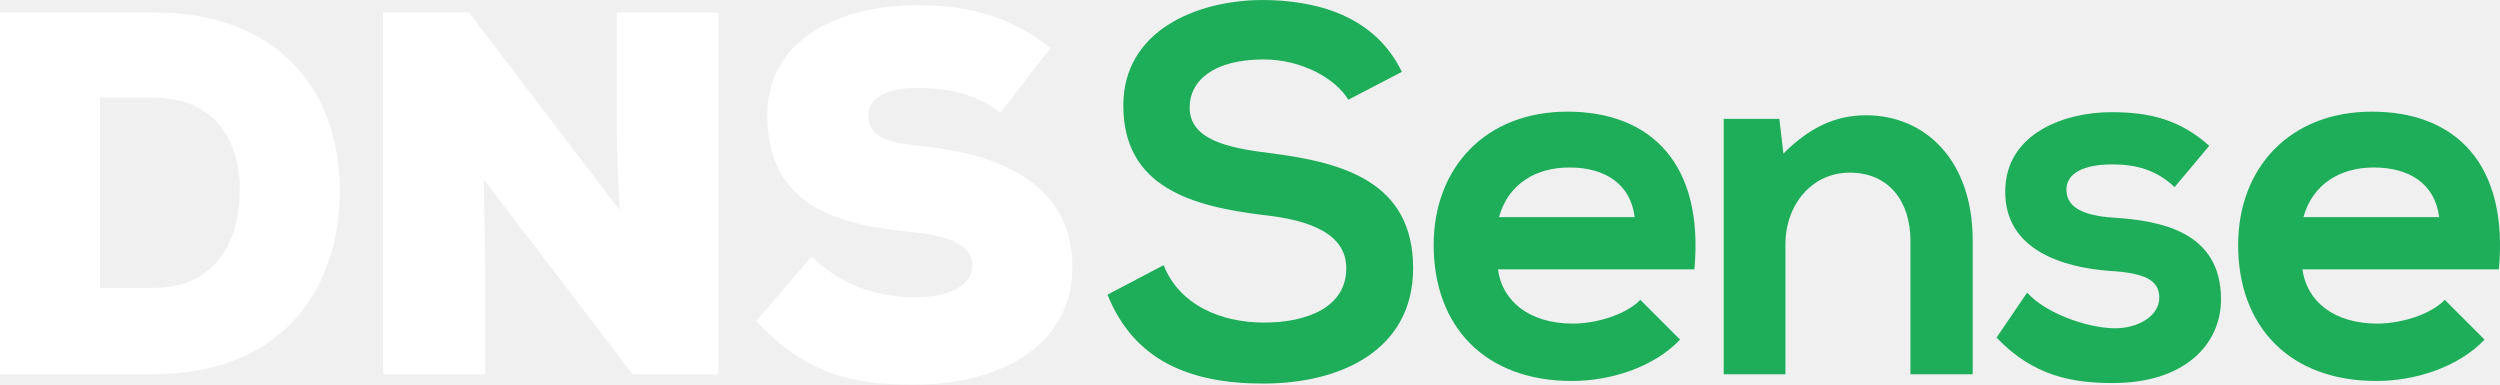
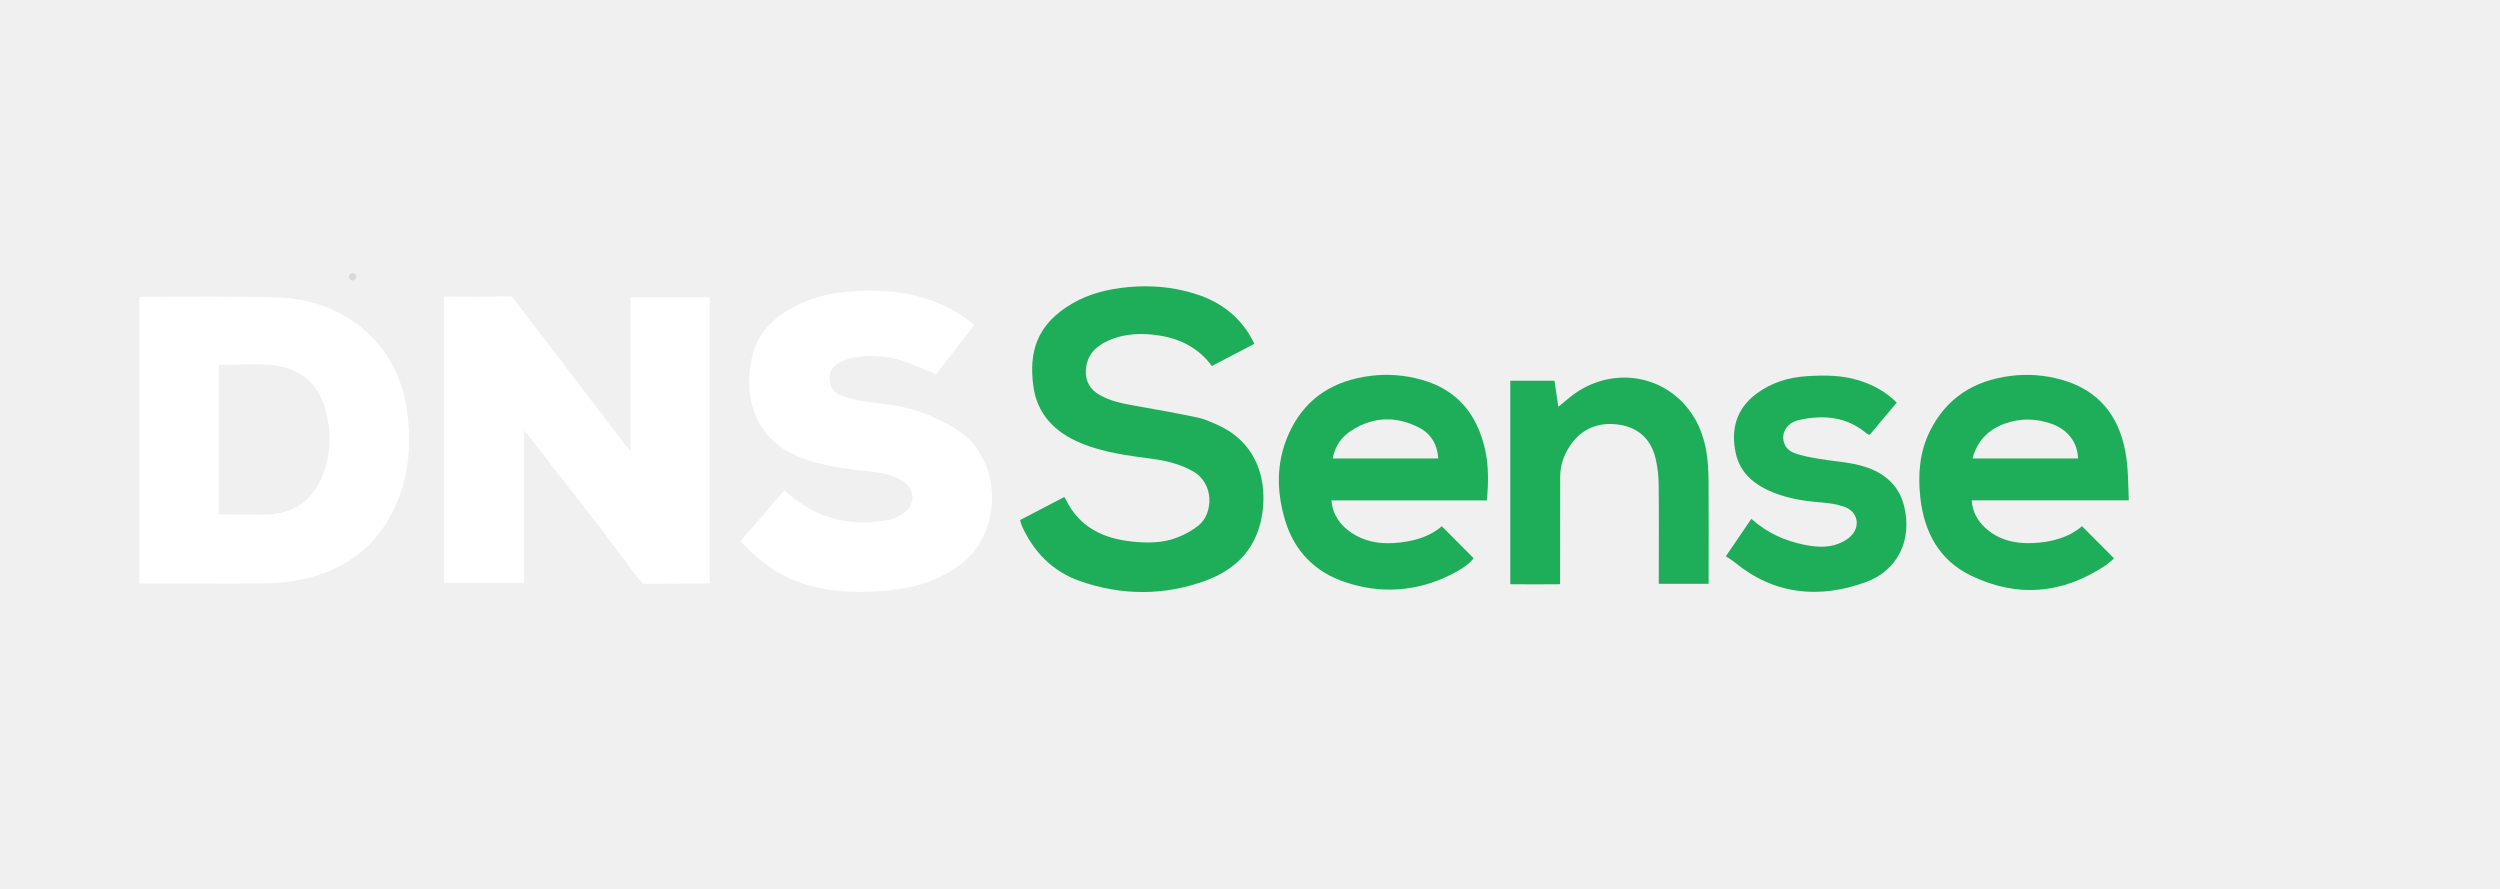
- <svg xmlns="http://www.w3.org/2000/svg" width="3393" height="522" viewBox="0 0 3393 522" fill="none">
-   <g clip-path="url(#clip0_1403_1239)">
-     <path fill-rule="evenodd" clip-rule="evenodd" d="M1244.24 119.264C1286.47 119.264 1324.54 127.685 1357.8 152.946L1425.66 65.242C1373.71 23.851 1316.95 7.01 1244.24 7.01C1141.75 7.01 1041.35 51.91 1041.35 155.753C1041.35 277.831 1132.76 305.19 1238.69 315.012C1292.01 319.926 1319.71 335.362 1319.71 359.913C1319.71 387.279 1288.55 403.411 1243.54 403.411C1202.68 403.411 1149.37 394.989 1101.59 347.992L1026.11 435.679C1093.29 507.243 1155.61 522.681 1242.85 521.979C1351.56 521.278 1455.43 473.572 1455.43 362.018C1455.43 249.062 1355.02 209.775 1258.78 199.25C1211 194.338 1178.45 189.426 1178.45 155.753C1178.45 129.79 1211 119.264 1244.24 119.264ZM135.72 390.781H207.727C294.969 390.781 325.432 324.837 325.432 257.484C325.432 190.128 291.515 132.598 207.727 132.598H135.72V390.781ZM207.727 16.834C378.757 16.834 461.161 123.484 461.161 258.886C461.161 394.289 381.528 507.946 207.727 507.946H0V16.834H207.727ZM837.556 199.948V199.941V199.938C837.412 194.523 837.286 189.769 837.118 185.217V16.835H974.907V507.948H858.57L656.393 243.45L658.47 350.793V507.948H519.979V16.835H636.301L841.266 285.543C838.641 240.782 838.01 217.064 837.556 199.948Z" fill="white" />
-     <path fill-rule="evenodd" clip-rule="evenodd" d="M1829.94 135.402C1813.31 107.334 1767.61 80.678 1715 80.678C1647.13 80.678 1614.59 109.439 1614.59 145.928C1614.59 188.723 1664.44 200.652 1722.6 207.669C1823.7 220.299 1917.88 246.956 1917.88 364.121C1917.88 473.569 1822.31 520.575 1714.3 520.575C1615.28 520.575 1539.11 489.71 1503.1 399.909L1579.28 359.912C1600.74 413.933 1656.82 437.793 1715.69 437.793C1773.15 437.793 1827.16 417.443 1827.16 364.121C1827.16 317.818 1779.38 298.873 1715 291.855C1615.97 279.936 1524.57 253.27 1524.57 143.121C1524.57 42.093 1622.9 0.693 1712.22 0C1787.7 0 1865.93 21.744 1902.63 97.51L1829.94 135.402ZM2218.59 294.665C2213.06 249.764 2178.44 227.309 2129.96 227.309C2084.25 227.309 2046.87 249.764 2034.41 294.665H2218.59ZM2033.02 365.528C2038.56 408.324 2075.26 439.189 2134.81 439.189C2165.97 439.189 2206.82 427.259 2226.22 406.919L2280.2 460.941C2244.21 498.825 2185.35 517.069 2133.42 517.069C2015.71 517.069 1945.78 443.4 1945.78 332.557C1945.78 227.309 2016.41 151.535 2127.19 151.535C2241.45 151.535 2312.76 223.101 2299.61 365.528H2033.02ZM2592.86 326.935V507.947H2677.34V326.233C2677.34 217.487 2612.94 156.448 2532.64 156.448C2489.7 156.448 2455.07 173.99 2420.45 208.365L2414.92 161.36H2339.43V507.947H2423.21V331.146C2423.21 278.526 2458.53 234.328 2510.45 234.328C2564.48 234.328 2592.86 274.315 2592.86 326.935ZM2951.34 253.973C2927.11 230.815 2899.41 223.105 2866.87 223.105C2826.72 223.105 2804.55 235.737 2804.55 257.481C2804.55 279.936 2824.63 292.557 2868.26 295.363C2932.66 299.574 3014.35 314.309 3014.35 406.216C3014.35 467.255 2965.2 519.873 2867.56 519.873C2813.56 519.873 2759.55 510.751 2709.7 458.133L2751.24 397.094C2775.47 424.46 2830.87 444.809 2868.93 445.501C2900.8 446.203 2930.57 429.371 2930.57 404.111C2930.57 380.262 2911.19 370.437 2862.73 367.629C2798.33 362.718 2721.47 338.861 2721.47 260.287C2721.47 180.302 2803.18 152.234 2865.5 152.234C2918.81 152.234 2958.96 162.769 2998.43 197.845L2951.34 253.973ZM3221.81 227.309C3270.26 227.309 3304.89 249.764 3310.42 294.665H3126.24C3138.7 249.764 3176.09 227.309 3221.81 227.309ZM3226.66 439.189C3167.1 439.189 3130.39 408.324 3124.87 365.528H3391.46C3404.61 223.101 3333.3 151.535 3219.04 151.535C3108.25 151.535 3037.6 227.309 3037.6 332.557C3037.6 443.4 3107.55 517.069 3225.26 517.069C3277.18 517.069 3336.04 498.825 3372.05 460.941L3318.05 406.919C3298.67 427.259 3257.8 439.189 3226.66 439.189Z" fill="#1EAE5A" />
+ <svg xmlns="http://www.w3.org/2000/svg" width="180" height="64" viewBox="0 0 180 64" fill="none">
+   <g clip-path="url(#clip0_5076_121441)">
+     <mask id="mask0_5076_121441" style="mask-type:luminance" maskUnits="userSpaceOnUse" x="10" y="20" width="145" height="24">
+       <path d="M154.717 20.004H10.022V43.996H154.717V20.004Z" fill="white" />
+     </mask>
+     <g mask="url(#mask0_5076_121441)">
+       <path d="M37.734 30.989V41.962H31.981V21.357H32.594C33.803 21.357 35.014 21.377 36.223 21.346C36.675 21.346 36.716 21.346 36.839 21.346L37.228 21.833C37.228 21.833 42.365 28.57 44.941 31.932C45.078 32.111 45.225 32.283 45.392 32.487V21.408H51.103V42.01C49.948 42.01 48.818 42.033 47.688 42.033C46.979 42.033 47.179 42.033 46.3 42.033C46.045 41.779 45.205 40.657 44.941 40.298C42.654 37.193 40.631 34.721 38.283 31.659C38.13 31.46 37.965 31.27 37.733 30.989H37.734Z" fill="white" />
+       <path d="M10.022 21.436C10.102 21.407 10.166 21.365 10.229 21.365C13.477 21.372 16.728 21.319 19.973 21.416C22.35 21.487 24.531 22.253 26.344 23.858C28.107 25.423 29.026 27.442 29.326 29.737C29.61 31.921 29.458 34.083 28.595 36.144C27.201 39.475 24.604 41.258 21.107 41.833C20.386 41.952 19.646 41.998 18.913 42.002C16.092 42.023 13.269 42.012 10.447 42.012C10.331 42.012 10.213 42.012 10.022 42.012V21.436ZM15.75 37.038C17.012 37.038 18.242 37.103 19.462 37.023C21.32 36.899 22.583 35.89 23.253 34.168C23.772 32.836 23.844 31.451 23.573 30.056C23.146 27.87 21.893 26.571 19.711 26.306C18.412 26.147 17.078 26.276 15.749 26.276V37.038H15.75Z" fill="white" />
+       <path d="M53.308 38.97C54.386 37.721 55.42 36.523 56.468 35.309C56.728 35.522 56.958 35.721 57.199 35.907C59.22 37.456 61.499 37.9 63.973 37.435C64.334 37.367 64.698 37.198 65.005 36.991C65.959 36.348 65.924 35.212 64.942 34.611C64.111 34.103 63.165 33.991 62.22 33.895C60.781 33.751 59.361 33.532 57.981 33.067C53.903 31.692 53.517 27.947 54.225 25.412C54.649 23.891 55.733 22.873 57.091 22.137C58.272 21.496 59.553 21.146 60.88 21.021C62.873 20.834 64.857 20.905 66.784 21.541C68.004 21.944 69.12 22.532 70.153 23.392C69.204 24.618 68.28 25.81 67.405 26.941C66.466 26.573 65.598 26.15 64.681 25.897C63.582 25.593 62.436 25.531 61.304 25.792C61.031 25.855 60.759 25.951 60.506 26.071C60.018 26.301 59.722 26.692 59.731 27.243C59.74 27.808 59.998 28.282 60.532 28.475C61.105 28.682 61.709 28.834 62.313 28.914C63.767 29.11 65.242 29.235 66.614 29.785C67.463 30.124 68.309 30.529 69.06 31.045C72.204 33.197 72.219 38.399 69.109 40.678C67.697 41.714 66.102 42.268 64.386 42.464C62.137 42.721 59.892 42.715 57.71 41.983C55.984 41.404 54.584 40.344 53.311 38.967L53.308 38.97Z" fill="white" />
+       <path d="M90.318 24.751C89.293 25.287 88.294 25.81 87.253 26.354C86.324 25.081 85.02 24.408 83.51 24.164C82.238 23.957 80.952 23.996 79.751 24.546C78.866 24.95 78.244 25.589 78.182 26.638C78.134 27.461 78.489 28.052 79.187 28.446C79.979 28.893 80.858 29.063 81.744 29.218C83.253 29.48 84.76 29.755 86.259 30.069C86.736 30.169 87.195 30.387 87.645 30.584C90.151 31.682 91.272 34.075 90.899 36.87C90.562 39.395 89.067 40.985 86.778 41.816C83.793 42.9 80.748 42.887 77.748 41.834C75.768 41.139 74.414 39.733 73.561 37.835C73.514 37.733 73.497 37.617 73.448 37.443C74.501 36.893 75.538 36.35 76.629 35.782C76.684 35.874 76.726 35.93 76.755 35.992C77.719 37.962 79.44 38.774 81.495 38.99C82.575 39.103 83.686 39.114 84.724 38.714C85.285 38.498 85.842 38.2 86.308 37.823C87.344 36.984 87.455 34.821 85.896 33.936C84.996 33.425 84.022 33.178 83.01 33.042C81.256 32.806 79.499 32.596 77.842 31.912C75.957 31.134 74.657 29.822 74.394 27.763C74.088 25.373 74.604 23.364 77.207 21.85C78.426 21.141 79.769 20.814 81.179 20.676C82.831 20.514 84.443 20.656 86.015 21.142C87.923 21.732 89.409 22.866 90.317 24.756L90.318 24.751Z" fill="#1EAE5A" />
+       <path d="M153.272 36.024H141.963C142.019 36.863 142.382 37.491 142.946 38.01C143.914 38.899 145.123 39.157 146.37 39.101C147.679 39.041 148.942 38.717 149.904 37.885C150.664 38.648 151.408 39.395 152.153 40.142L152.214 40.202C151.957 40.426 151.842 40.526 151.558 40.74C148.464 42.776 145.204 43.051 141.88 41.43C139.606 40.321 138.54 38.289 138.265 35.854C138.079 34.198 138.196 32.55 138.966 31.017C140.157 28.647 142.119 27.408 144.722 27.07C145.989 26.905 147.221 26.999 148.441 27.342C151.067 28.078 152.528 29.891 153.019 32.484C153.232 33.606 153.225 34.73 153.272 36.026V36.024ZM149.617 33.009C149.585 31.832 148.862 30.903 147.653 30.493C146.544 30.118 145.419 30.104 144.319 30.509C143.172 30.932 142.376 31.713 142.018 33.009H149.617Z" fill="#1EAE5A" />
+       <path d="M95.857 36.027C95.963 37.083 96.499 37.818 97.305 38.36C98.221 38.976 99.278 39.169 100.352 39.1C101.638 39.017 102.873 38.7 103.81 37.888C104.573 38.655 105.316 39.401 106.103 40.191C105.745 40.653 105.11 41.058 104.44 41.388C101.995 42.594 99.45 42.779 96.871 41.922C94.691 41.197 93.209 39.699 92.537 37.491C91.847 35.223 91.882 32.967 92.988 30.824C94.165 28.543 96.124 27.393 98.639 27.067C99.907 26.902 101.137 27.002 102.358 27.342C104.922 28.058 106.349 29.828 106.921 32.346C107.19 33.527 107.17 34.733 107.056 36.027H95.857ZM103.558 33.009C103.485 32.005 103.041 31.241 102.194 30.799C100.537 29.936 98.868 29.985 97.291 31.005C96.59 31.457 96.107 32.122 95.96 33.01H103.558V33.009Z" fill="#1EAE5A" />
+       <path d="M123.021 42.035H119.433C119.433 41.766 119.433 41.536 119.433 41.306C119.433 39.155 119.448 37.003 119.424 34.852C119.416 34.245 119.346 33.626 119.208 33.035C118.845 31.491 117.802 30.66 116.249 30.54C114.871 30.433 113.757 30.984 112.997 32.159C112.568 32.825 112.33 33.557 112.332 34.36C112.335 36.629 112.33 38.899 112.327 41.167C112.327 41.425 112.327 41.683 112.327 42.064C111.12 42.078 109.954 42.075 108.74 42.064V27.411H111.921C112.008 27.994 112.095 28.585 112.2 29.289C112.525 29.02 112.772 28.813 113.022 28.61C115.551 26.554 119.081 26.744 121.23 29.06C122.14 30.041 122.646 31.23 122.86 32.532C122.975 33.225 123.009 33.938 123.015 34.644C123.033 36.866 123.021 39.087 123.021 41.311V42.038V42.035Z" fill="#1EAE5A" />
+       <path d="M136.568 28.983C135.909 29.769 135.273 30.527 134.613 31.313C134.532 31.273 134.44 31.25 134.377 31.196C132.95 29.993 131.301 29.856 129.565 30.231C129.101 30.331 128.673 30.575 128.477 31.062C128.243 31.644 128.484 32.329 129.137 32.593C129.716 32.828 130.356 32.927 130.979 33.036C131.953 33.208 132.957 33.254 133.908 33.501C135.48 33.909 136.696 34.789 137.104 36.472C137.682 38.856 136.659 41.078 134.32 41.919C130.984 43.121 127.77 42.837 124.917 40.504C124.716 40.338 124.489 40.206 124.262 40.05C124.934 39.063 125.501 38.231 126.096 37.357C127.228 38.367 128.51 38.942 129.917 39.224C130.729 39.386 131.564 39.458 132.365 39.148C132.647 39.04 132.929 38.888 133.157 38.695C133.988 37.987 133.817 36.858 132.798 36.492C132.273 36.304 131.698 36.219 131.138 36.175C129.954 36.084 128.793 35.907 127.687 35.465C126.348 34.929 125.289 34.091 124.971 32.617C124.606 30.927 125.011 29.423 126.465 28.344C127.54 27.546 128.771 27.169 130.093 27.084C131.348 27.004 132.603 27.004 133.82 27.381C134.845 27.699 135.772 28.197 136.568 28.986V28.983Z" fill="#1EAE5A" />
+     </g>
  </g>
+   <circle cx="25.388" cy="19.93" r="0.264" fill="#D9D9D9" />
  <defs>
-     <clipPath id="clip0_1403_1239">
-       <rect width="3393" height="522" fill="white" />
+     <clipPath id="clip0_5076_121441">
+       <rect width="144.739" height="23.993" fill="white" transform="translate(10 20.0037)" />
    </clipPath>
  </defs>
</svg>
